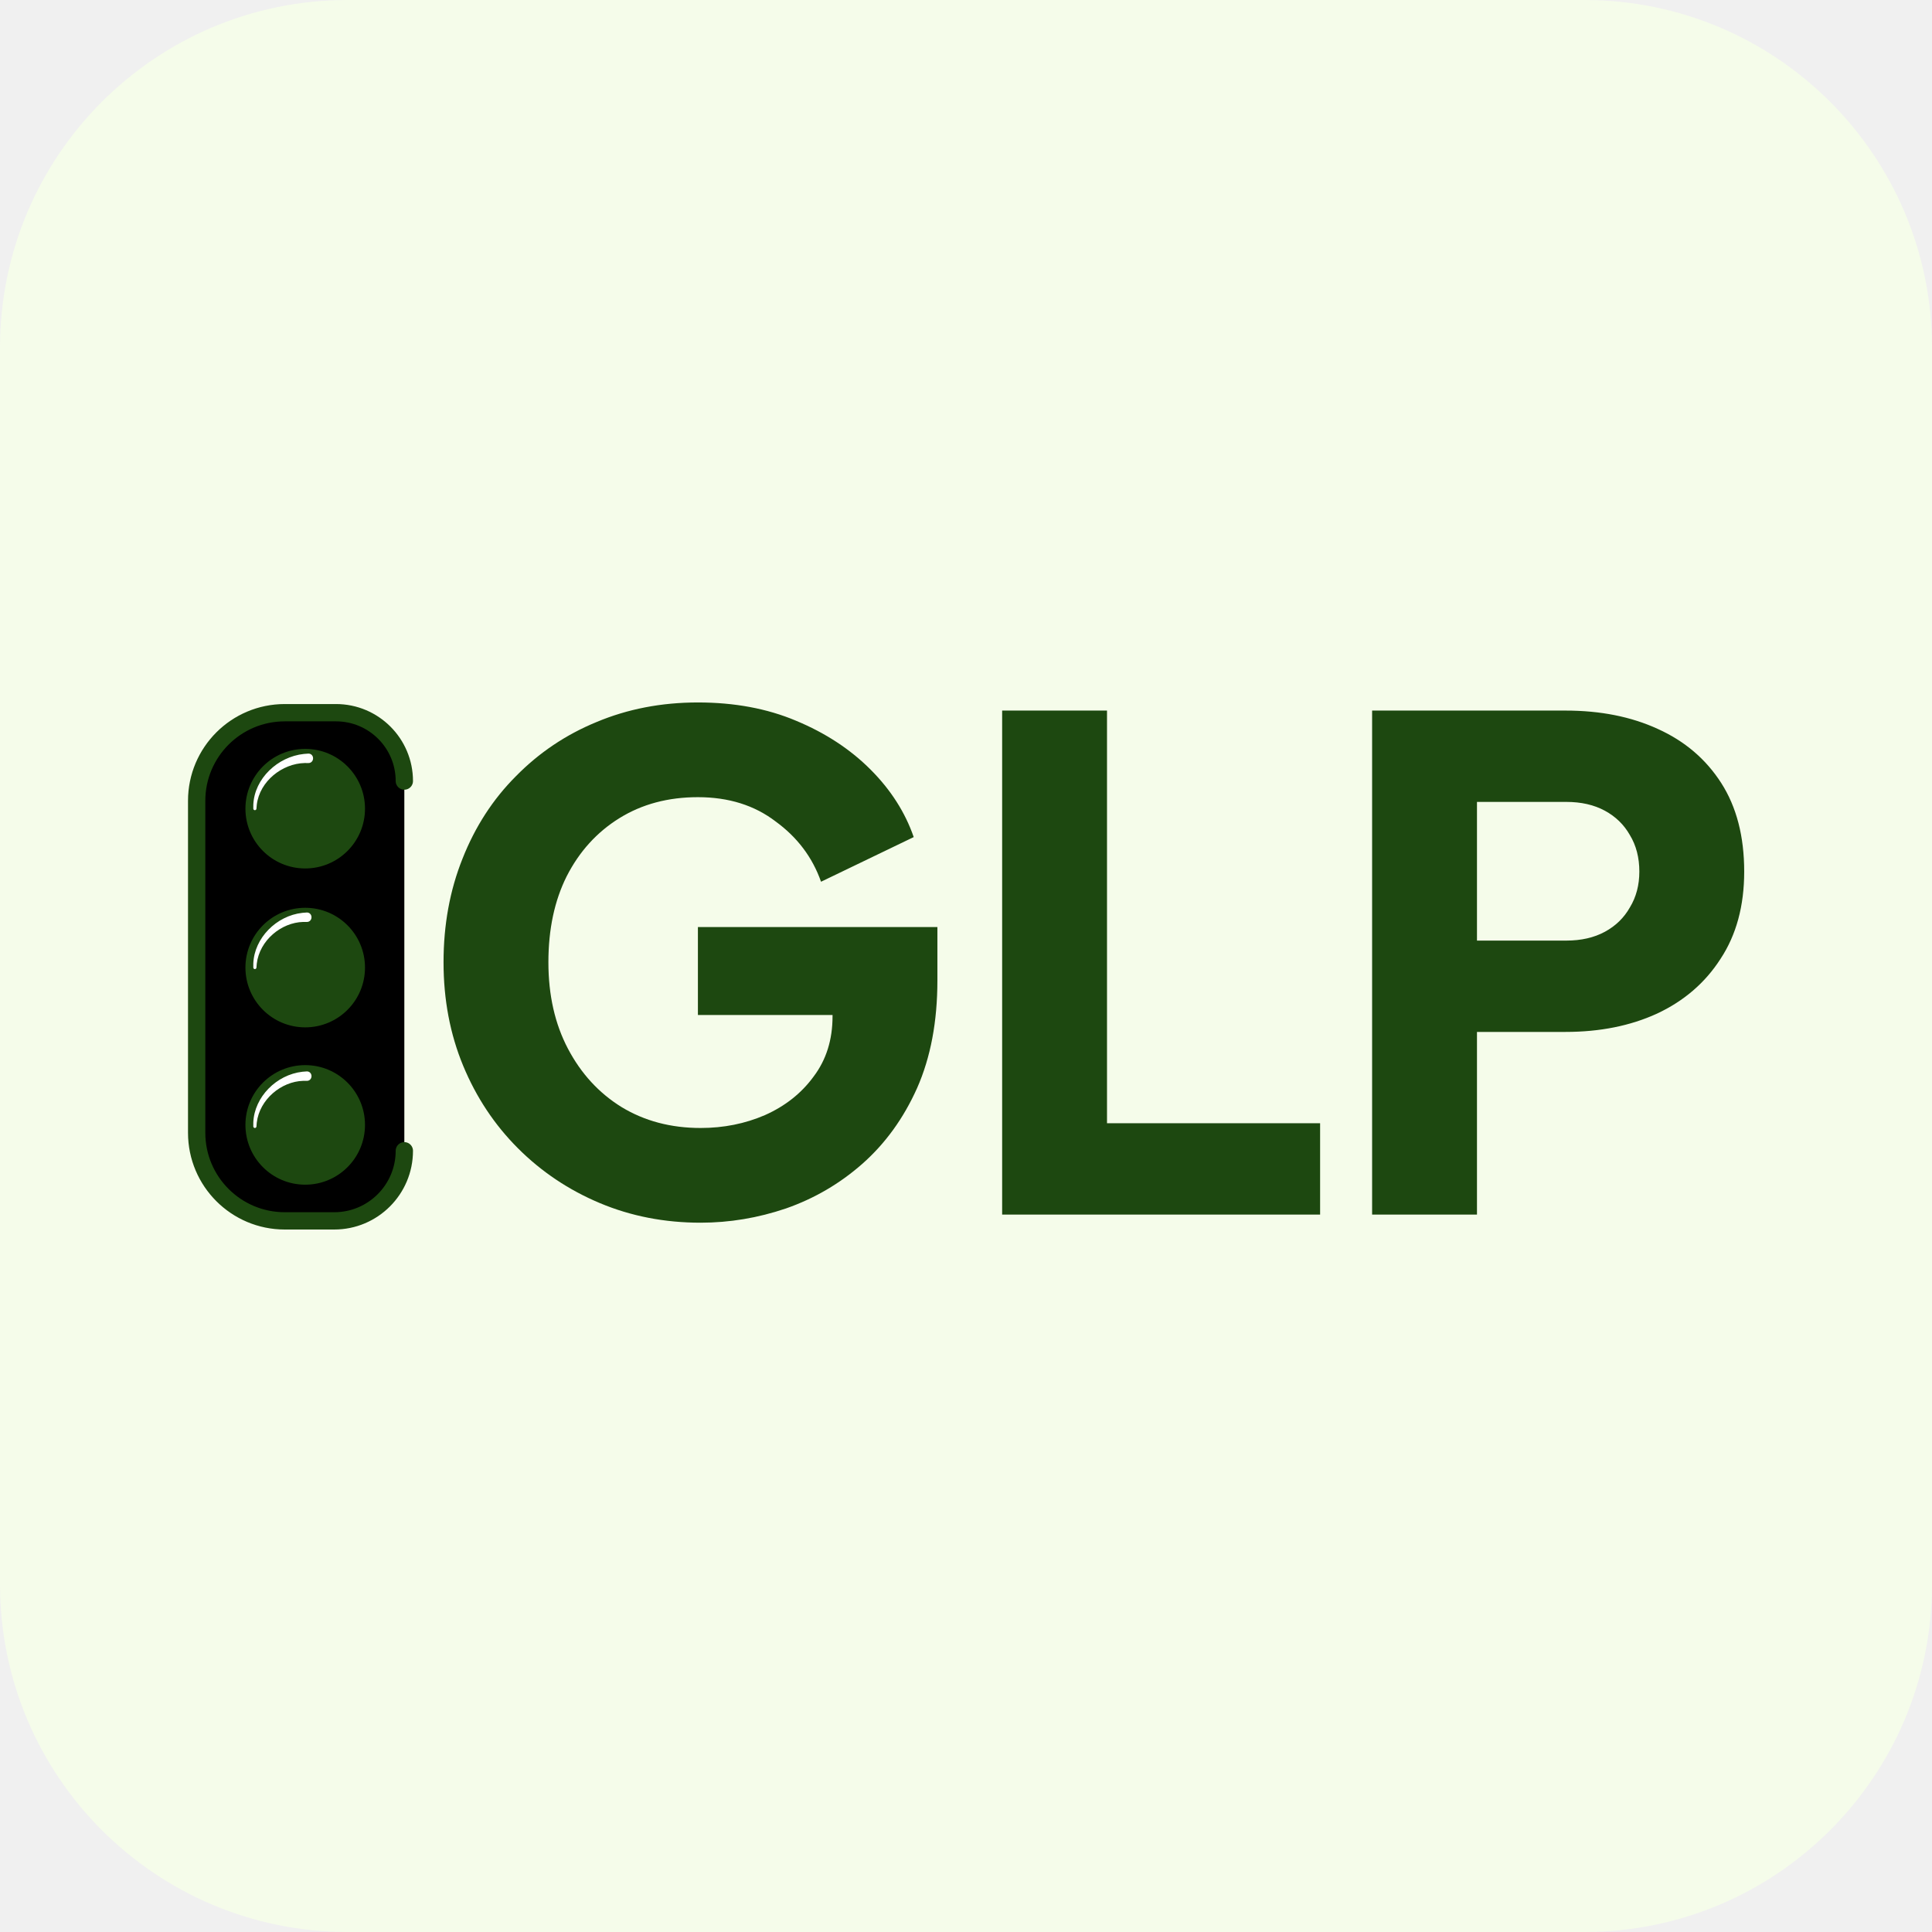
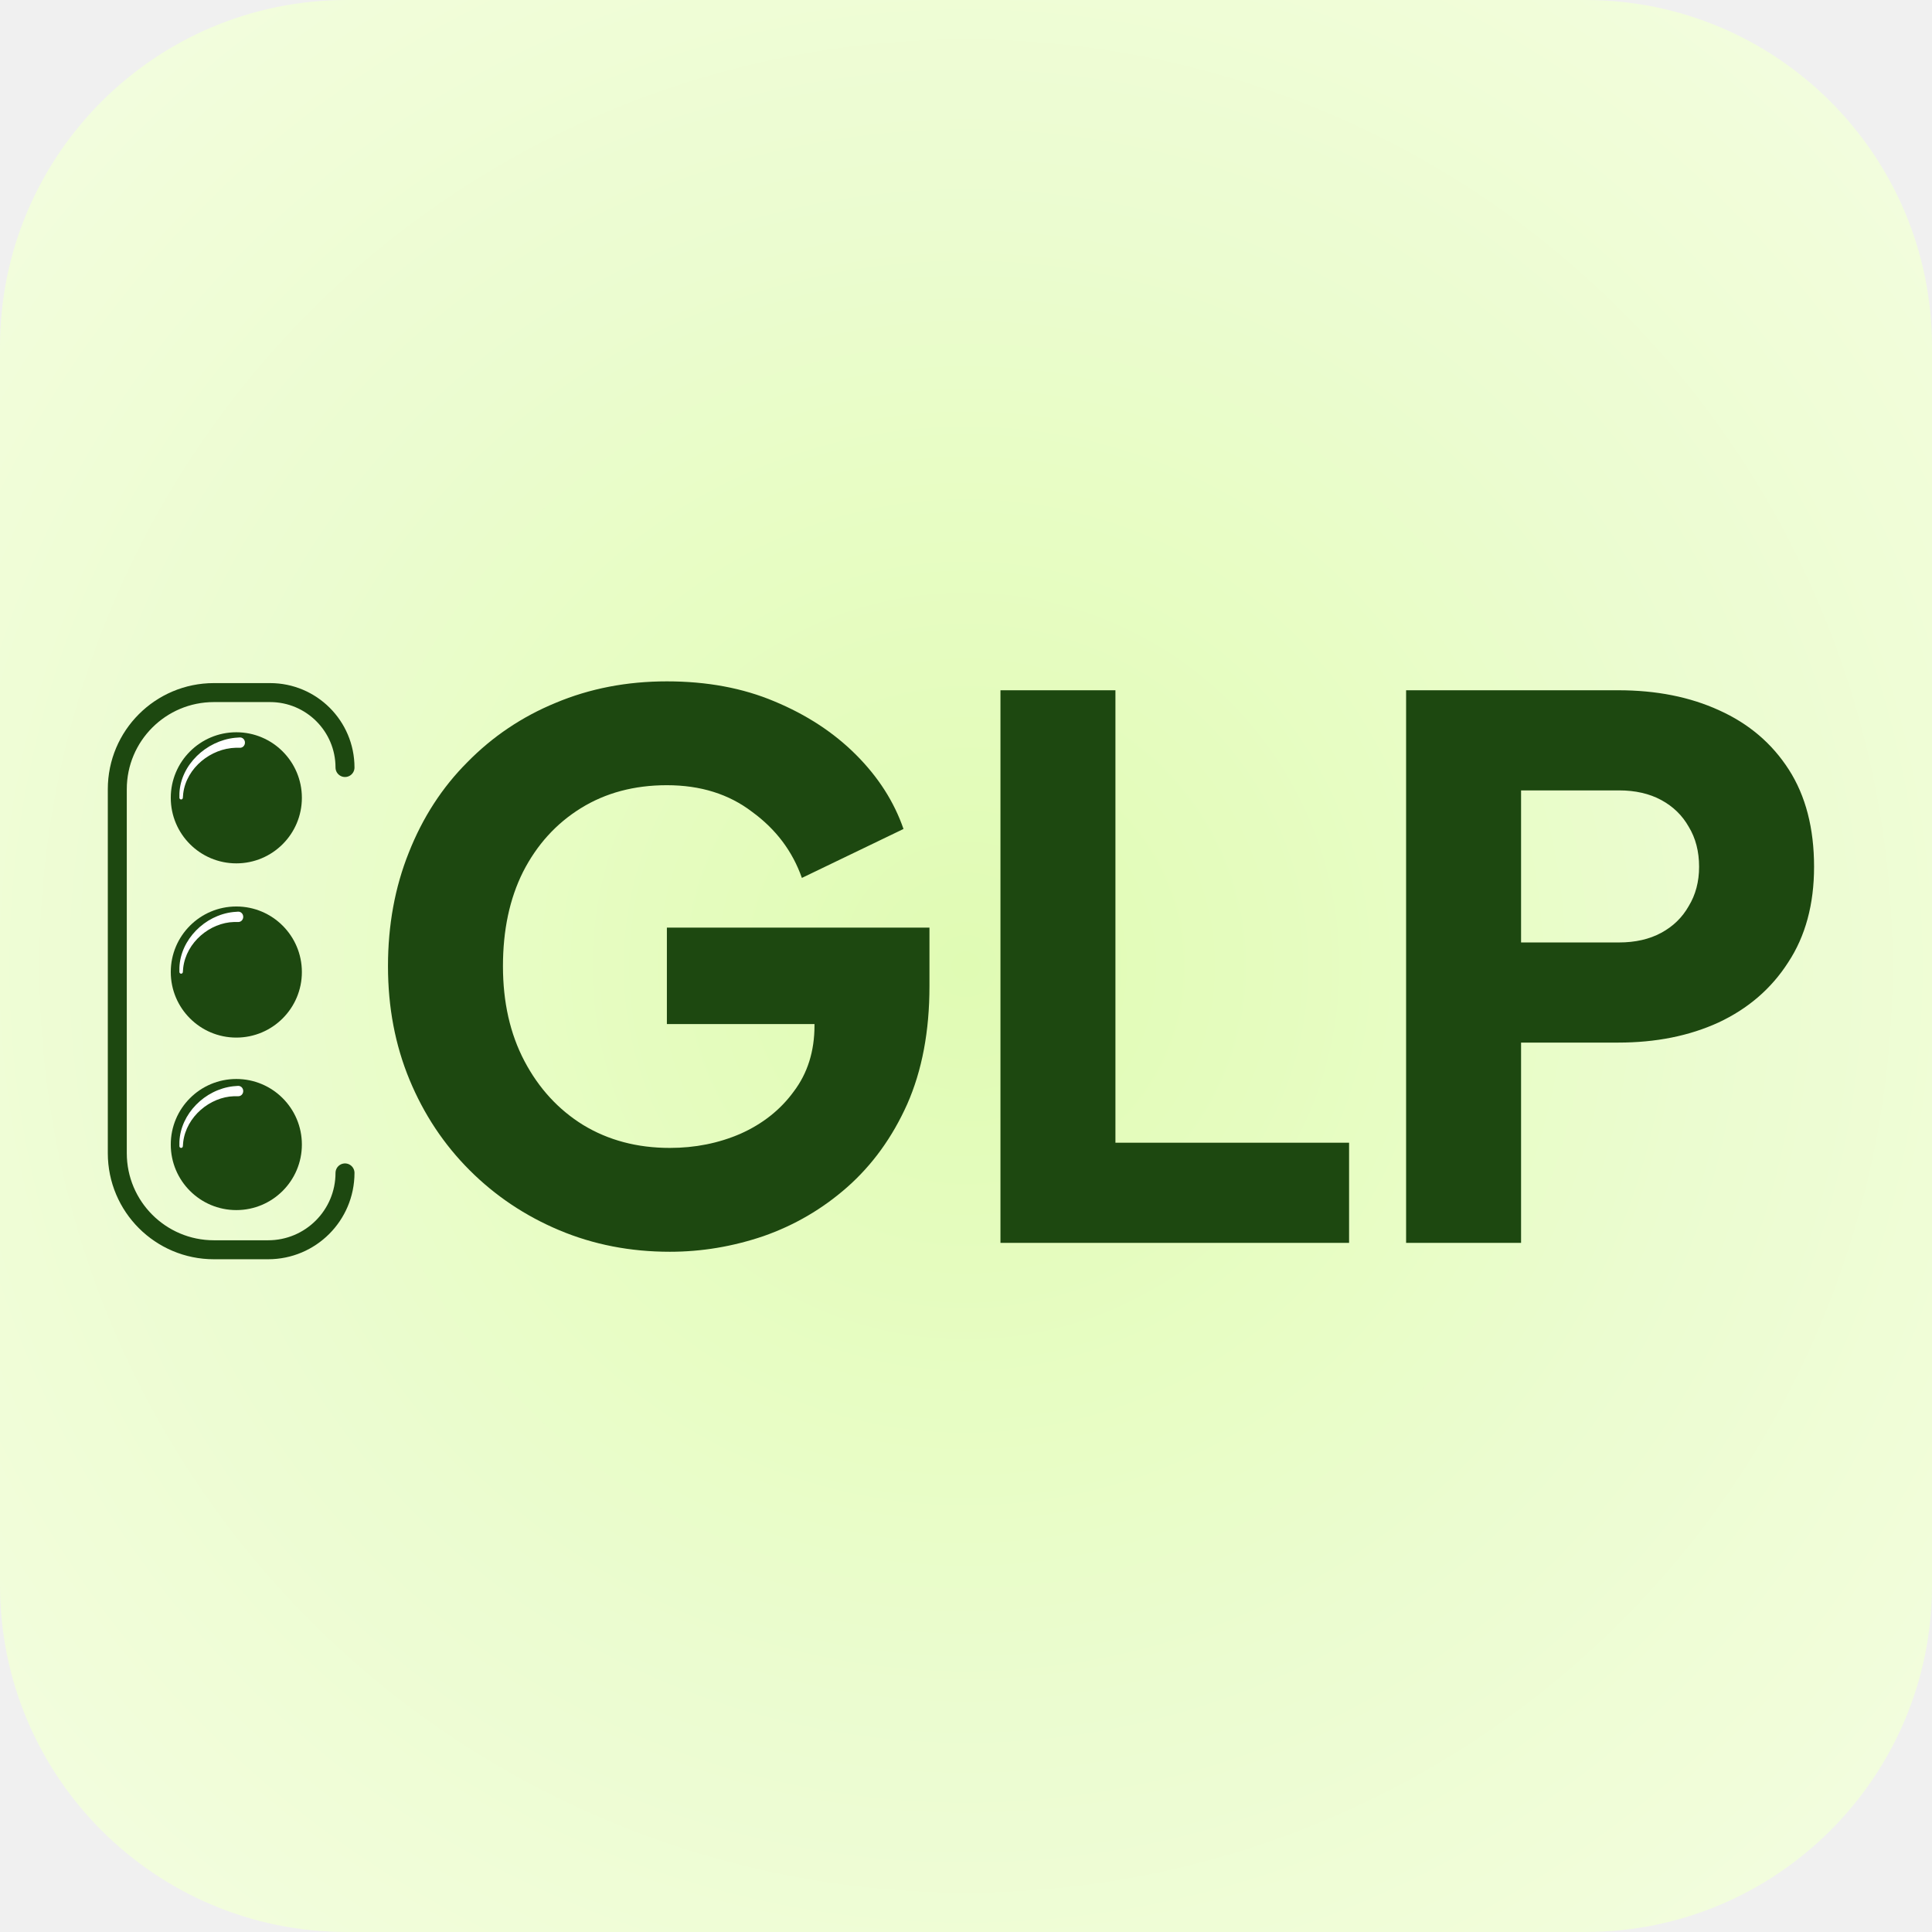
- <svg xmlns="http://www.w3.org/2000/svg" viewBox="-115 -115 1228 1228">
-   <rect x="-115" y="-115" width="1228" height="1228" rx="221" fill="#f5fcea" />
-   <g clip-path="url(#clip0_11_14)">
-     <path d="M142 381.438C142 357.448 122.552 338 98.562 338H66C35.072 338 10 363.072 10 394V605C10 635.928 35.072 661 66 661H97.448C122.054 661 142 641.054 142 616.448" stroke="#1D4810" stroke-width="11" stroke-miterlimit="14.336" stroke-linecap="round" />
-     <circle cx="79" cy="399" r="38" fill="#1D4810" />
-     <circle cx="79" cy="600" r="38" fill="#1D4810" />
-     <circle cx="79" cy="500" r="38" fill="#1D4810" />
-     <path d="M46 399C46.01 399.255 46.124 399.5 46.312 399.68C46.499 399.861 46.745 399.962 47 399.962C47.255 399.962 47.501 399.861 47.688 399.68C47.876 399.5 47.99 399.255 48 399C48.033 398.163 48.103 397.34 48.211 396.515C50.079 381.431 64.462 370.314 78.639 369.99C79.428 369.963 80.213 369.967 81 370C81.796 370.031 82.559 369.743 83.121 369.179C83.684 368.617 84 367.827 84 367C84 366.173 83.684 365.383 83.121 364.821C82.559 364.257 81.796 363.969 81 364C80.059 364.033 79.127 364.103 78.196 364.207C61.453 365.966 46.772 379.898 46.019 396.32C45.973 397.216 45.967 398.104 46 399Z" fill="white" />
-     <path d="M46 500C46.01 500.255 46.124 500.5 46.312 500.68C46.499 500.86 46.745 500.961 47 500.961C47.255 500.961 47.501 500.86 47.688 500.68C47.876 500.5 47.99 500.255 48 500C48.033 499.175 48.101 498.364 48.204 497.55C49.953 482.722 63.752 471.347 77.689 470.992C78.462 470.964 79.229 470.967 80 471C80.796 471.032 81.559 470.743 82.121 470.18C82.684 469.618 83 468.827 83 468C83 467.173 82.684 466.382 82.121 465.82C81.559 465.257 80.796 464.968 80 465C79.069 465.033 78.147 465.104 77.226 465.211C60.593 467.042 46.637 481.284 46.012 497.363C45.97 498.245 45.967 499.118 46 500Z" fill="white" />
-     <path d="M46 601C46.01 601.255 46.124 601.5 46.312 601.68C46.499 601.86 46.745 601.961 47 601.961C47.255 601.961 47.501 601.86 47.688 601.68C47.876 601.5 47.99 601.255 48 601C48.033 600.176 48.102 599.366 48.205 598.553C49.986 583.753 63.794 572.398 77.695 571.994C78.466 571.965 79.232 571.967 80 572C80.796 572.032 81.559 571.743 82.121 571.18C82.684 570.618 83 569.827 83 569C83 568.173 82.684 567.382 82.121 566.82C81.559 566.257 80.796 565.968 80 566C79.068 566.033 78.145 566.105 77.224 566.213C60.609 568.113 46.687 582.293 46.013 598.364C45.971 599.246 45.967 600.118 46 601Z" fill="white" />
-     <path d="M330.32 662.16C307.387 662.16 286.03 658.003 266.25 649.69C246.47 641.377 229.127 629.767 214.22 614.86C199.313 599.953 187.703 582.467 179.39 562.4C171.077 542.333 166.92 520.403 166.92 496.61C166.92 472.817 170.933 450.887 178.96 430.82C186.987 410.467 198.31 392.98 212.93 378.36C227.55 363.453 244.607 351.987 264.1 343.96C283.88 335.647 305.38 331.49 328.6 331.49C351.82 331.49 372.603 335.36 390.95 343.1C409.583 350.84 425.35 361.16 438.25 374.06C451.15 386.96 460.323 401.293 465.77 417.06L406.86 445.44C401.413 429.96 391.81 417.203 378.05 407.17C364.577 396.85 348.093 391.69 328.6 391.69C309.68 391.69 293.053 396.133 278.72 405.02C264.387 413.907 253.207 426.233 245.18 442C237.44 457.48 233.57 475.683 233.57 496.61C233.57 517.537 237.727 535.883 246.04 551.65C254.353 567.417 265.677 579.743 280.01 588.63C294.63 597.517 311.4 601.96 330.32 601.96C344.94 601.96 358.557 599.237 371.17 593.79C384.07 588.057 394.39 579.887 402.13 569.28C410.157 558.673 414.17 545.917 414.17 531.01V504.35L444.7 530.15H328.6V474.25H480.82V508.22C480.82 534.307 476.52 557.097 467.92 576.59C459.32 595.797 447.71 611.85 433.09 624.75C418.757 637.363 402.56 646.823 384.5 653.13C366.727 659.15 348.667 662.16 330.32 662.16ZM521.976 657V336.65H588.626V598.95H724.076V657H521.976ZM757.132 657V336.65H880.112C902.185 336.65 921.679 340.52 938.592 348.26C955.792 356 969.265 367.467 979.012 382.66C988.759 397.853 993.632 416.63 993.632 438.99C993.632 460.777 988.615 479.267 978.582 494.46C968.835 509.653 955.362 521.263 938.162 529.29C921.249 537.03 901.899 540.9 880.112 540.9H823.782V657H757.132ZM823.782 482.85H880.542C890.002 482.85 898.172 480.987 905.052 477.26C911.932 473.533 917.235 468.373 920.962 461.78C924.975 455.187 926.982 447.59 926.982 438.99C926.982 430.103 924.975 422.363 920.962 415.77C917.235 409.177 911.932 404.017 905.052 400.29C898.172 396.563 890.002 394.7 880.542 394.7H823.782V482.85Z" fill="#1D4810" />
-   </g>
+ <svg xmlns="http://www.w3.org/2000/svg" viewBox="-58.0 -63.5 1120 1120" fill="none">
  <defs>
-     <clipPath id="clip0_11_14">
-       <rect width="1000" height="1000" fill="white" />
-     </clipPath>
+     <radialGradient id="bg" cx="0.5" cy="0.5" r="0.71">
+       <stop offset="0" stop-color="#e0fbb4" />
+       <stop offset="0.36" stop-color="#e8fdc5" />
+       <stop offset="0.54" stop-color="#ebfcd0" />
+       <stop offset="0.8" stop-color="#f1fdd9" />
+       <stop offset="1" stop-color="#f3fde4" />
+     </radialGradient>
  </defs>
+   <rect x="-58.0" y="-63.5" width="1120" height="1120" rx="201" fill="url(#bg)" />
+   <path d="M142 381.438C142 357.448 122.552 338 98.562 338H66C35.072 338 10 363.072 10 394V605C10 635.928 35.072 661 66 661H97.448C122.054 661 142 641.054 142 616.448" stroke="#1D4810" stroke-width="11" stroke-miterlimit="14.336" stroke-linecap="round" />
+   <circle cx="79" cy="399" r="38" fill="#1D4810" />
+   <circle cx="79" cy="600" r="38" fill="#1D4810" />
+   <circle cx="79" cy="500" r="38" fill="#1D4810" />
+   <path d="M46 399C46.01 399.255 46.124 399.5 46.312 399.68C46.499 399.861 46.745 399.962 47 399.962C47.255 399.962 47.501 399.861 47.688 399.68C47.876 399.5 47.99 399.255 48 399C48.033 398.163 48.103 397.34 48.211 396.515C50.079 381.431 64.462 370.314 78.639 369.99C79.428 369.963 80.213 369.967 81 370C81.796 370.031 82.559 369.743 83.121 369.179C83.684 368.617 84 367.827 84 367C84 366.173 83.684 365.383 83.121 364.821C82.559 364.257 81.796 363.969 81 364C80.059 364.033 79.127 364.103 78.196 364.207C61.453 365.966 46.772 379.898 46.019 396.32C45.973 397.216 45.967 398.104 46 399Z" fill="white" />
+   <path d="M46 500C46.01 500.255 46.124 500.5 46.312 500.68C46.499 500.86 46.745 500.961 47 500.961C47.255 500.961 47.501 500.86 47.688 500.68C47.876 500.5 47.99 500.255 48 500C48.033 499.175 48.101 498.364 48.204 497.55C49.953 482.722 63.752 471.347 77.689 470.992C78.462 470.964 79.229 470.967 80 471C80.796 471.032 81.559 470.743 82.121 470.18C82.684 469.618 83 468.827 83 468C83 467.173 82.684 466.382 82.121 465.82C81.559 465.257 80.796 464.968 80 465C79.069 465.033 78.147 465.104 77.226 465.211C60.593 467.042 46.637 481.284 46.012 497.363C45.97 498.245 45.967 499.118 46 500Z" fill="white" />
+   <path d="M46 601C46.01 601.255 46.124 601.5 46.312 601.68C46.499 601.86 46.745 601.961 47 601.961C47.255 601.961 47.501 601.86 47.688 601.68C47.876 601.5 47.99 601.255 48 601C48.033 600.176 48.102 599.366 48.205 598.553C49.986 583.753 63.794 572.398 77.695 571.994C78.466 571.965 79.232 571.967 80 572C80.796 572.032 81.559 571.743 82.121 571.18C82.684 570.618 83 569.827 83 569C83 568.173 82.684 567.382 82.121 566.82C81.559 566.257 80.796 565.968 80 566C79.068 566.033 78.145 566.105 77.224 566.213C60.609 568.113 46.687 582.293 46.013 598.364C45.971 599.246 45.967 600.118 46 601Z" fill="white" />
+   <path d="M330.32 662.16C307.387 662.16 286.03 658.003 266.25 649.69C246.47 641.377 229.127 629.767 214.22 614.86C199.313 599.953 187.703 582.467 179.39 562.4C171.077 542.333 166.92 520.403 166.92 496.61C166.92 472.817 170.933 450.887 178.96 430.82C186.987 410.467 198.31 392.98 212.93 378.36C227.55 363.453 244.607 351.987 264.1 343.96C283.88 335.647 305.38 331.49 328.6 331.49C351.82 331.49 372.603 335.36 390.95 343.1C409.583 350.84 425.35 361.16 438.25 374.06C451.15 386.96 460.323 401.293 465.77 417.06L406.86 445.44C401.413 429.96 391.81 417.203 378.05 407.17C364.577 396.85 348.093 391.69 328.6 391.69C309.68 391.69 293.053 396.133 278.72 405.02C264.387 413.907 253.207 426.233 245.18 442C237.44 457.48 233.57 475.683 233.57 496.61C233.57 517.537 237.727 535.883 246.04 551.65C254.353 567.417 265.677 579.743 280.01 588.63C294.63 597.517 311.4 601.96 330.32 601.96C344.94 601.96 358.557 599.237 371.17 593.79C384.07 588.057 394.39 579.887 402.13 569.28C410.157 558.673 414.17 545.917 414.17 531.01V504.35L444.7 530.15H328.6V474.25H480.82V508.22C480.82 534.307 476.52 557.097 467.92 576.59C459.32 595.797 447.71 611.85 433.09 624.75C418.757 637.363 402.56 646.823 384.5 653.13C366.727 659.15 348.667 662.16 330.32 662.16ZM521.976 657V336.65H588.626V598.95H724.076V657H521.976ZM757.132 657V336.65H880.112C902.185 336.65 921.679 340.52 938.592 348.26C955.792 356 969.265 367.467 979.012 382.66C988.759 397.853 993.632 416.63 993.632 438.99C993.632 460.777 988.615 479.267 978.582 494.46C968.835 509.653 955.362 521.263 938.162 529.29C921.249 537.03 901.899 540.9 880.112 540.9H823.782V657H757.132ZM823.782 482.85H880.542C890.002 482.85 898.172 480.987 905.052 477.26C911.932 473.533 917.235 468.373 920.962 461.78C924.975 455.187 926.982 447.59 926.982 438.99C926.982 430.103 924.975 422.363 920.962 415.77C917.235 409.177 911.932 404.017 905.052 400.29C898.172 396.563 890.002 394.7 880.542 394.7H823.782V482.85Z" fill="#1D4810" />
</svg>
